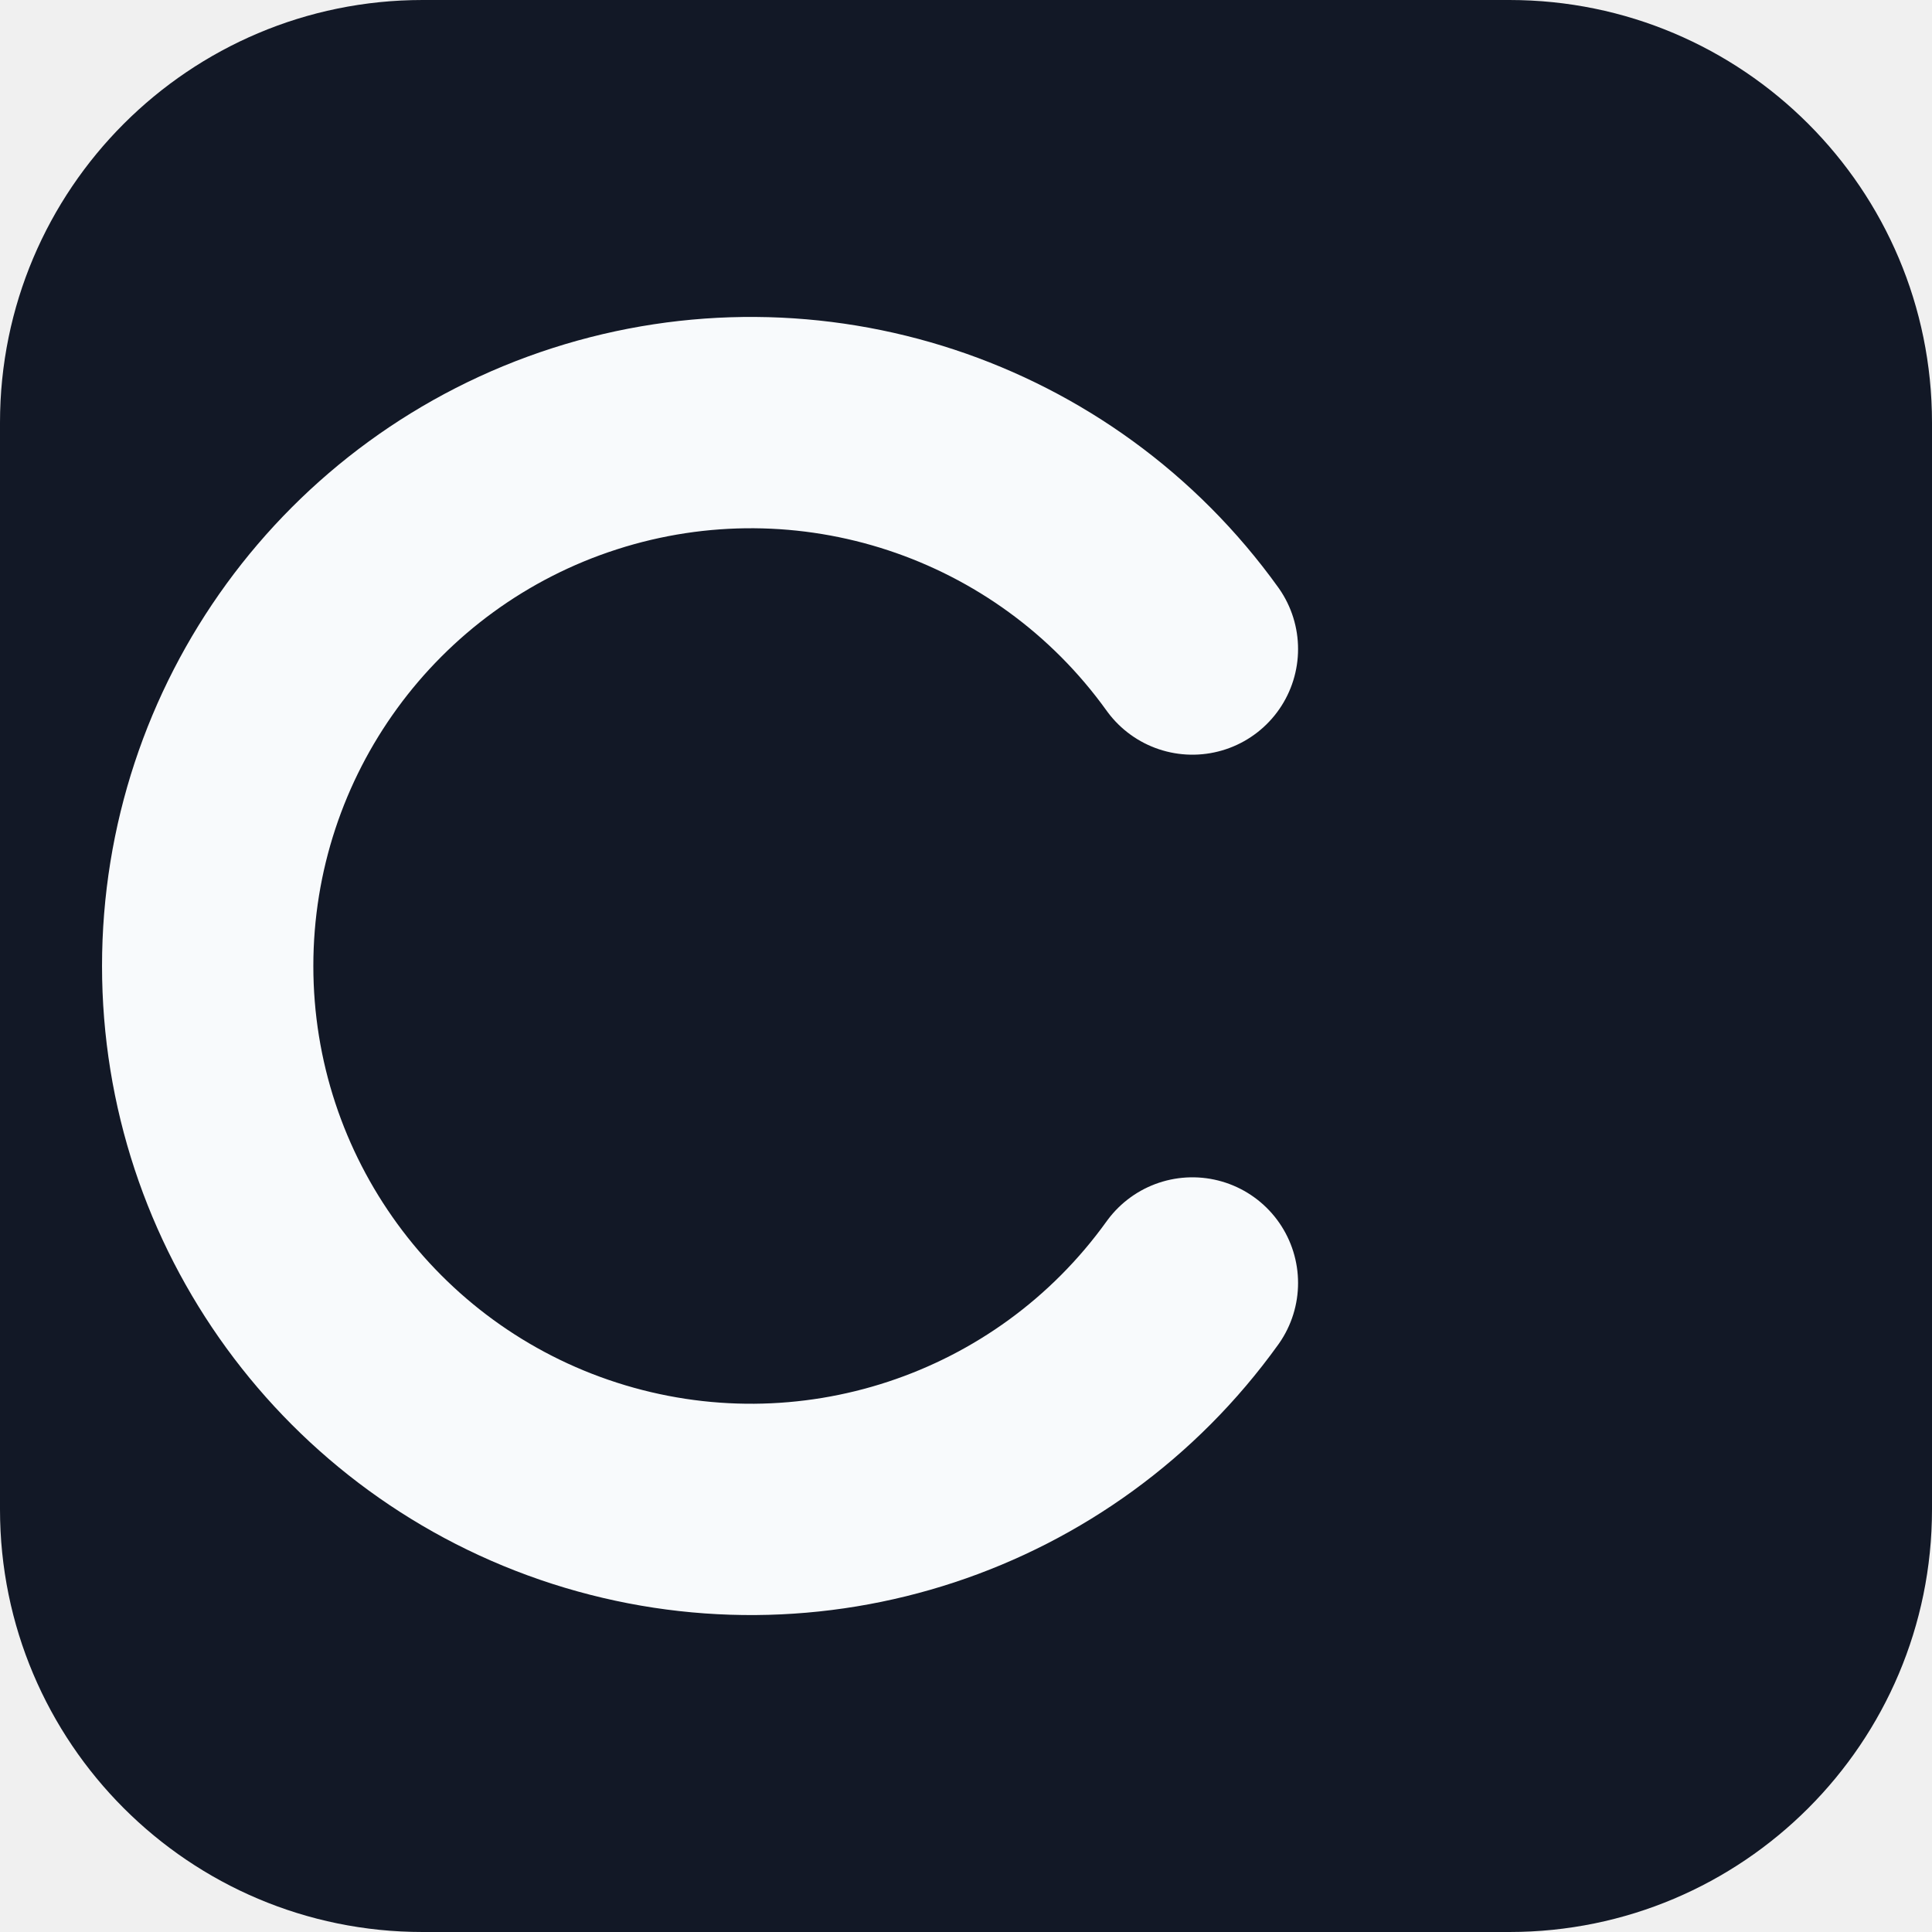
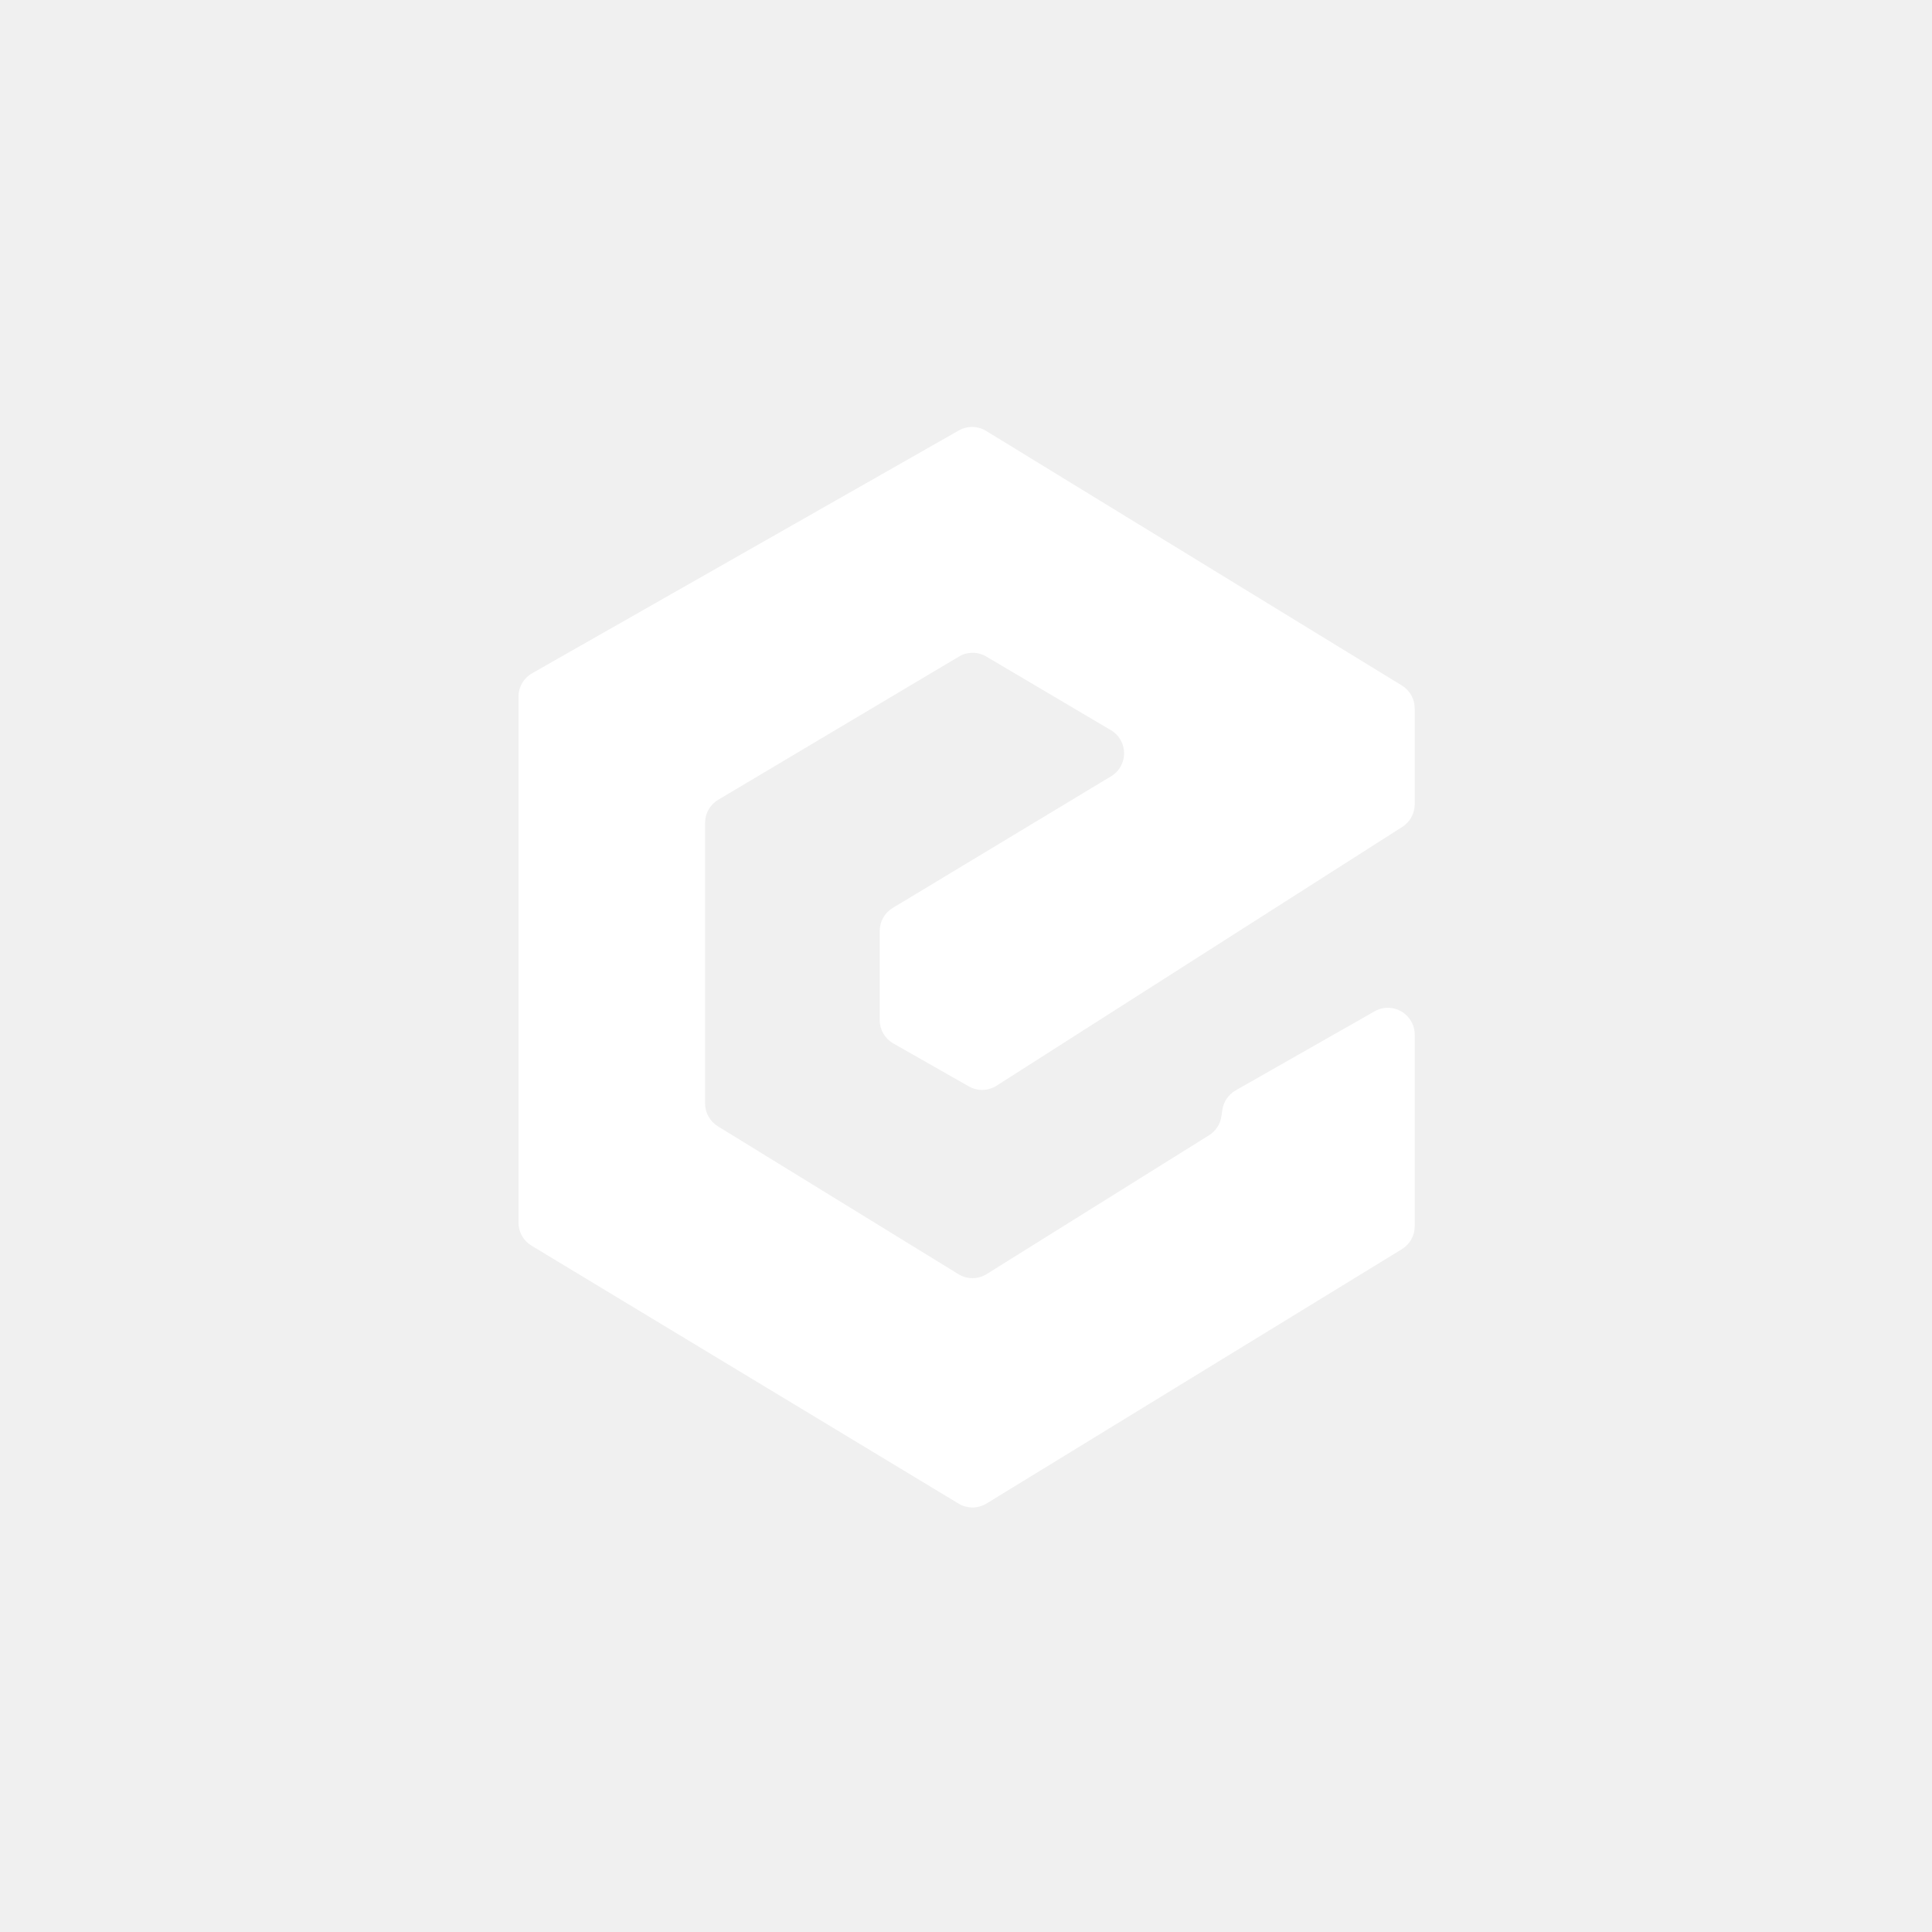
- <svg xmlns="http://www.w3.org/2000/svg" viewBox="0 0 64 64">
-   <rect width="64" height="64" rx="14" fill="#121826" />
-   <path d="M39.5 42.5a18 18 0 1 1 0-21" fill="none" stroke="#f8fafc" stroke-width="7" stroke-linecap="round" />
+ <svg xmlns="http://www.w3.org/2000/svg" width="480" height="480" viewBox="0 0 480 480" fill="none">
+   <path d="M276.054 192.861L221.783 225.586C219.782 226.792 218.559 228.958 218.559 231.295V253.435C218.559 255.832 219.845 258.044 221.928 259.23L240.706 269.915C242.855 271.138 245.504 271.071 247.589 269.742L348.401 205.436C350.32 204.211 351.482 202.092 351.482 199.815V176C351.482 173.679 350.276 171.526 348.297 170.314L244.993 107.056C242.922 105.788 240.325 105.746 238.214 106.947L132.185 167.284C130.102 168.469 128.815 170.681 128.815 173.078V303.762C128.815 306.097 130.037 308.261 132.035 309.469L238.165 373.571C240.297 374.858 242.969 374.85 245.094 373.549L348.297 310.353C350.276 309.141 351.482 306.987 351.482 304.667V257.053C351.482 251.94 345.963 248.73 341.518 251.259L306.987 270.909C305.196 271.928 303.978 273.717 303.685 275.756L303.457 277.341C303.178 279.286 302.056 281.008 300.389 282.049L245.139 316.542C242.993 317.882 240.273 317.891 238.118 316.566L178.35 279.826C176.377 278.613 175.174 276.462 175.174 274.146V204.436C175.174 202.085 176.412 199.908 178.432 198.706L238.239 163.124C240.333 161.878 242.941 161.874 245.039 163.114L276.003 181.412C280.347 183.979 280.375 190.255 276.054 192.861Z" fill="white" />
</svg>
